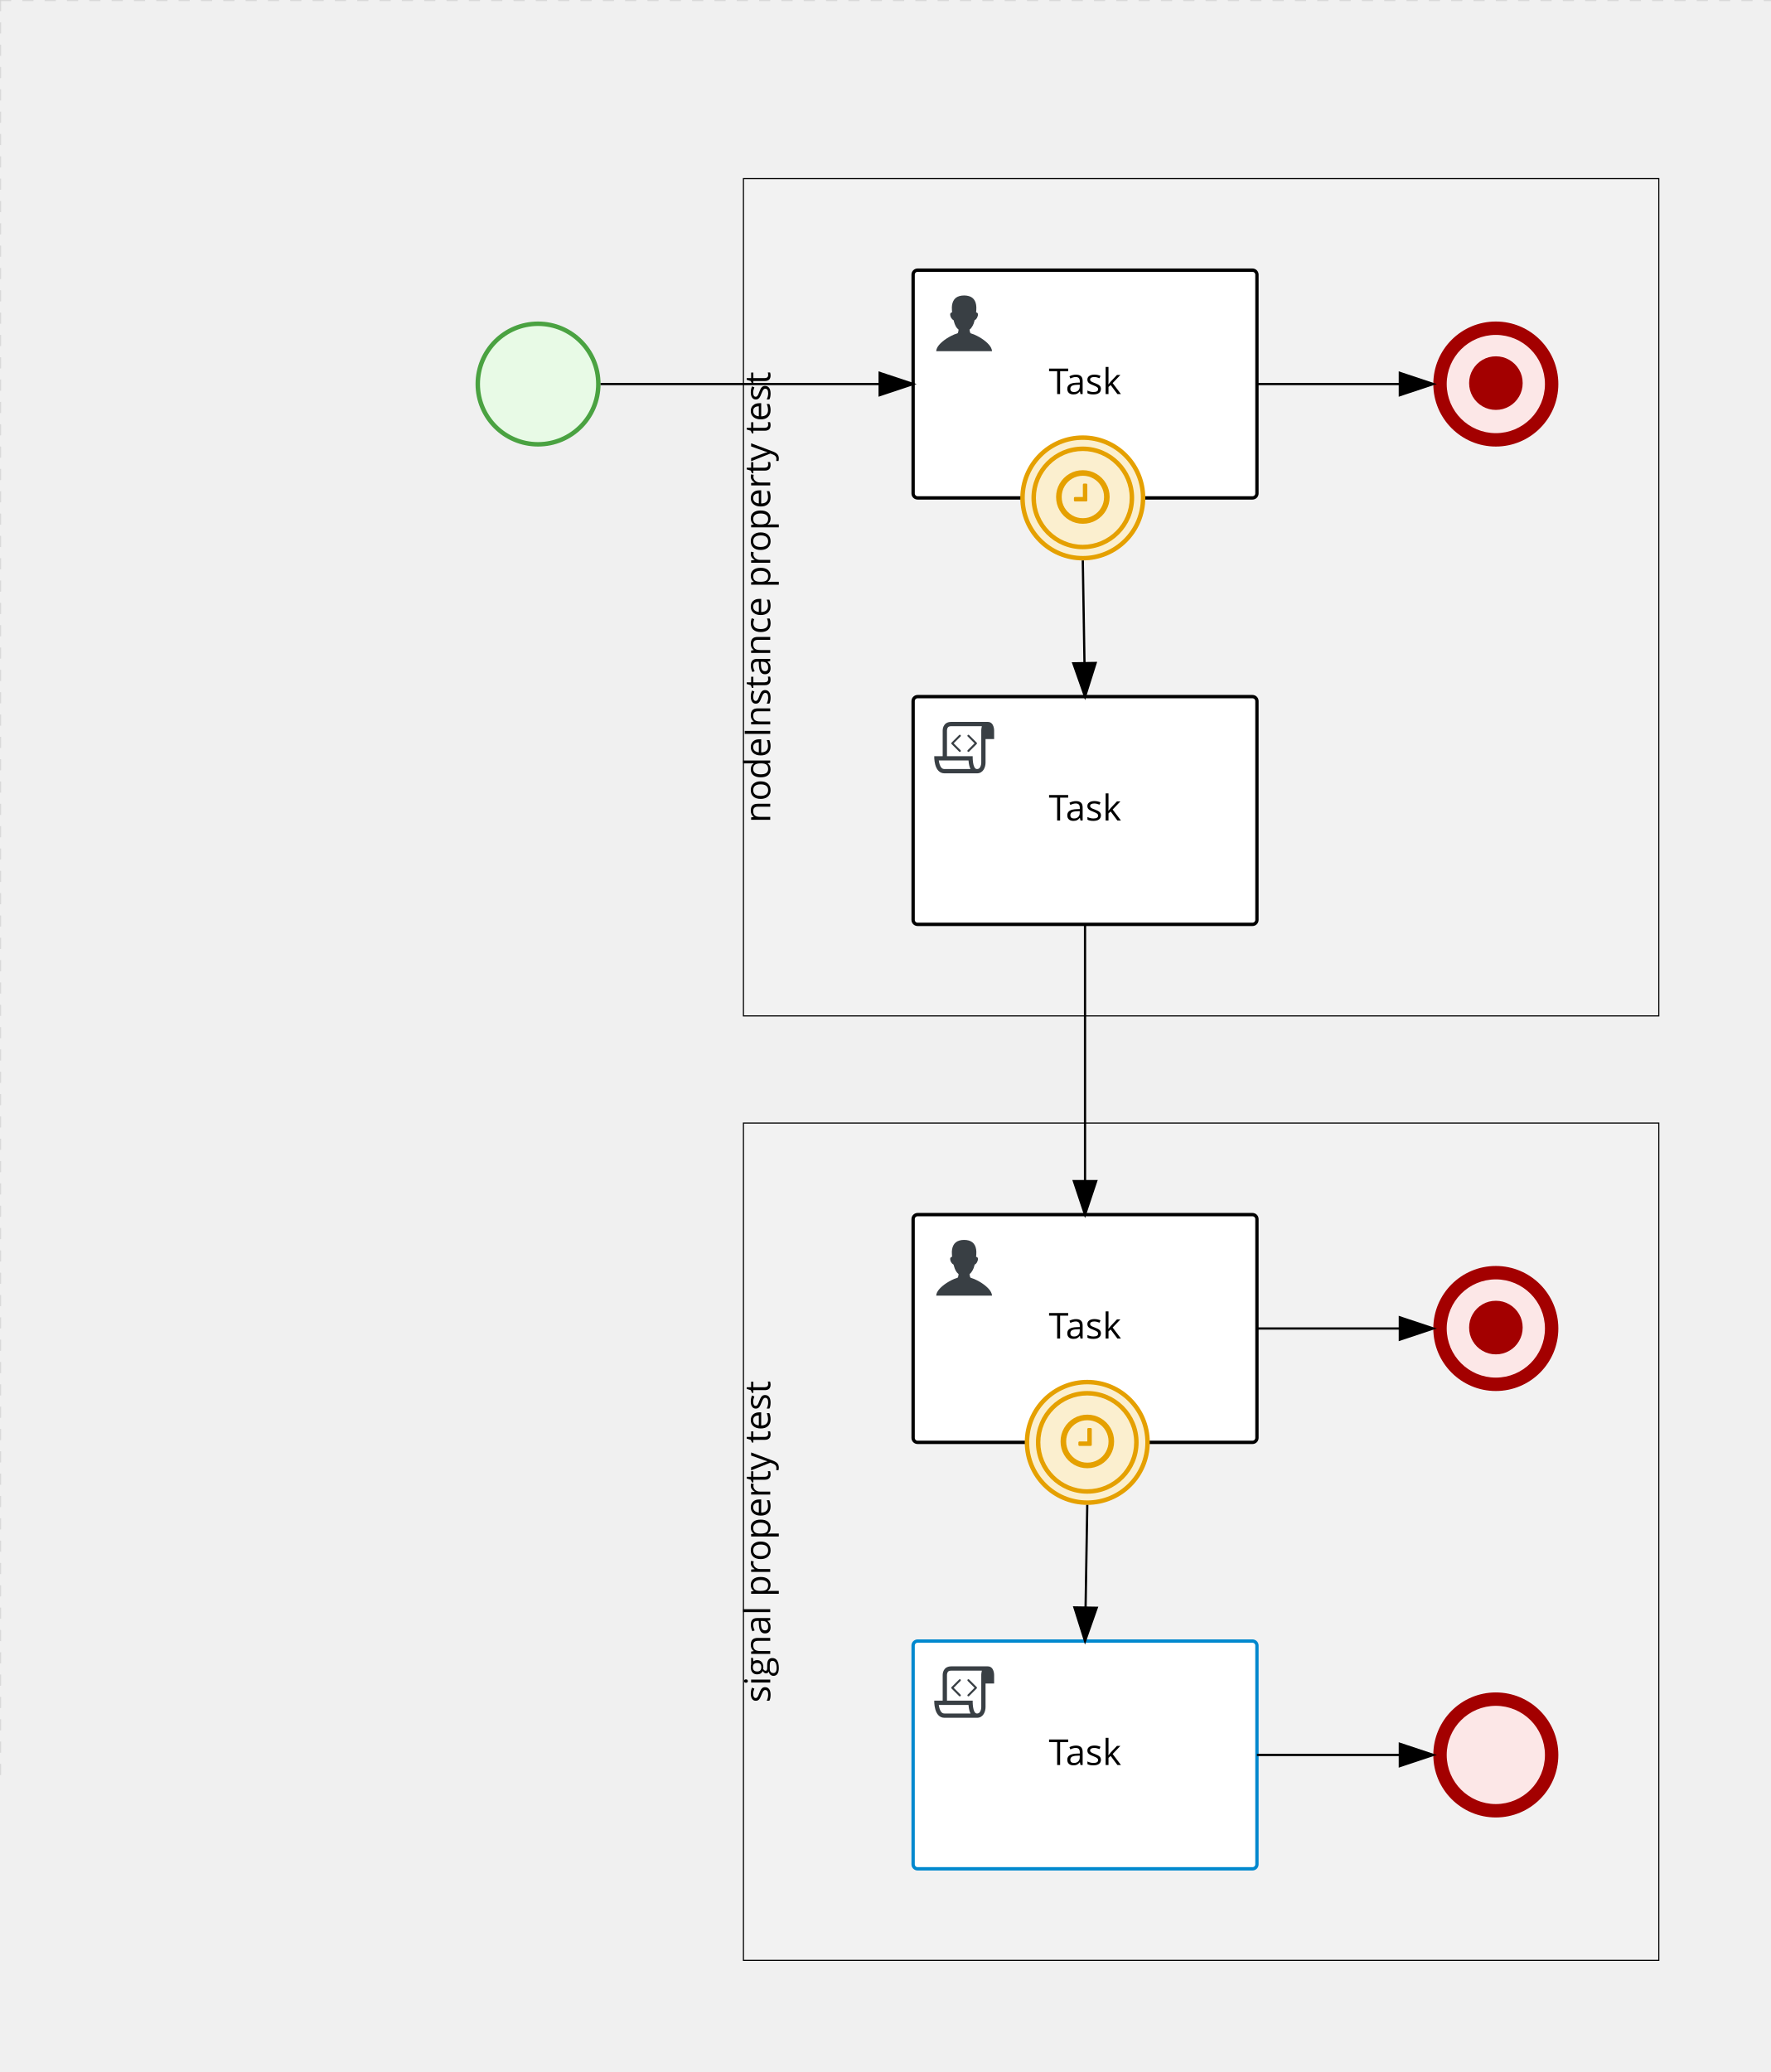
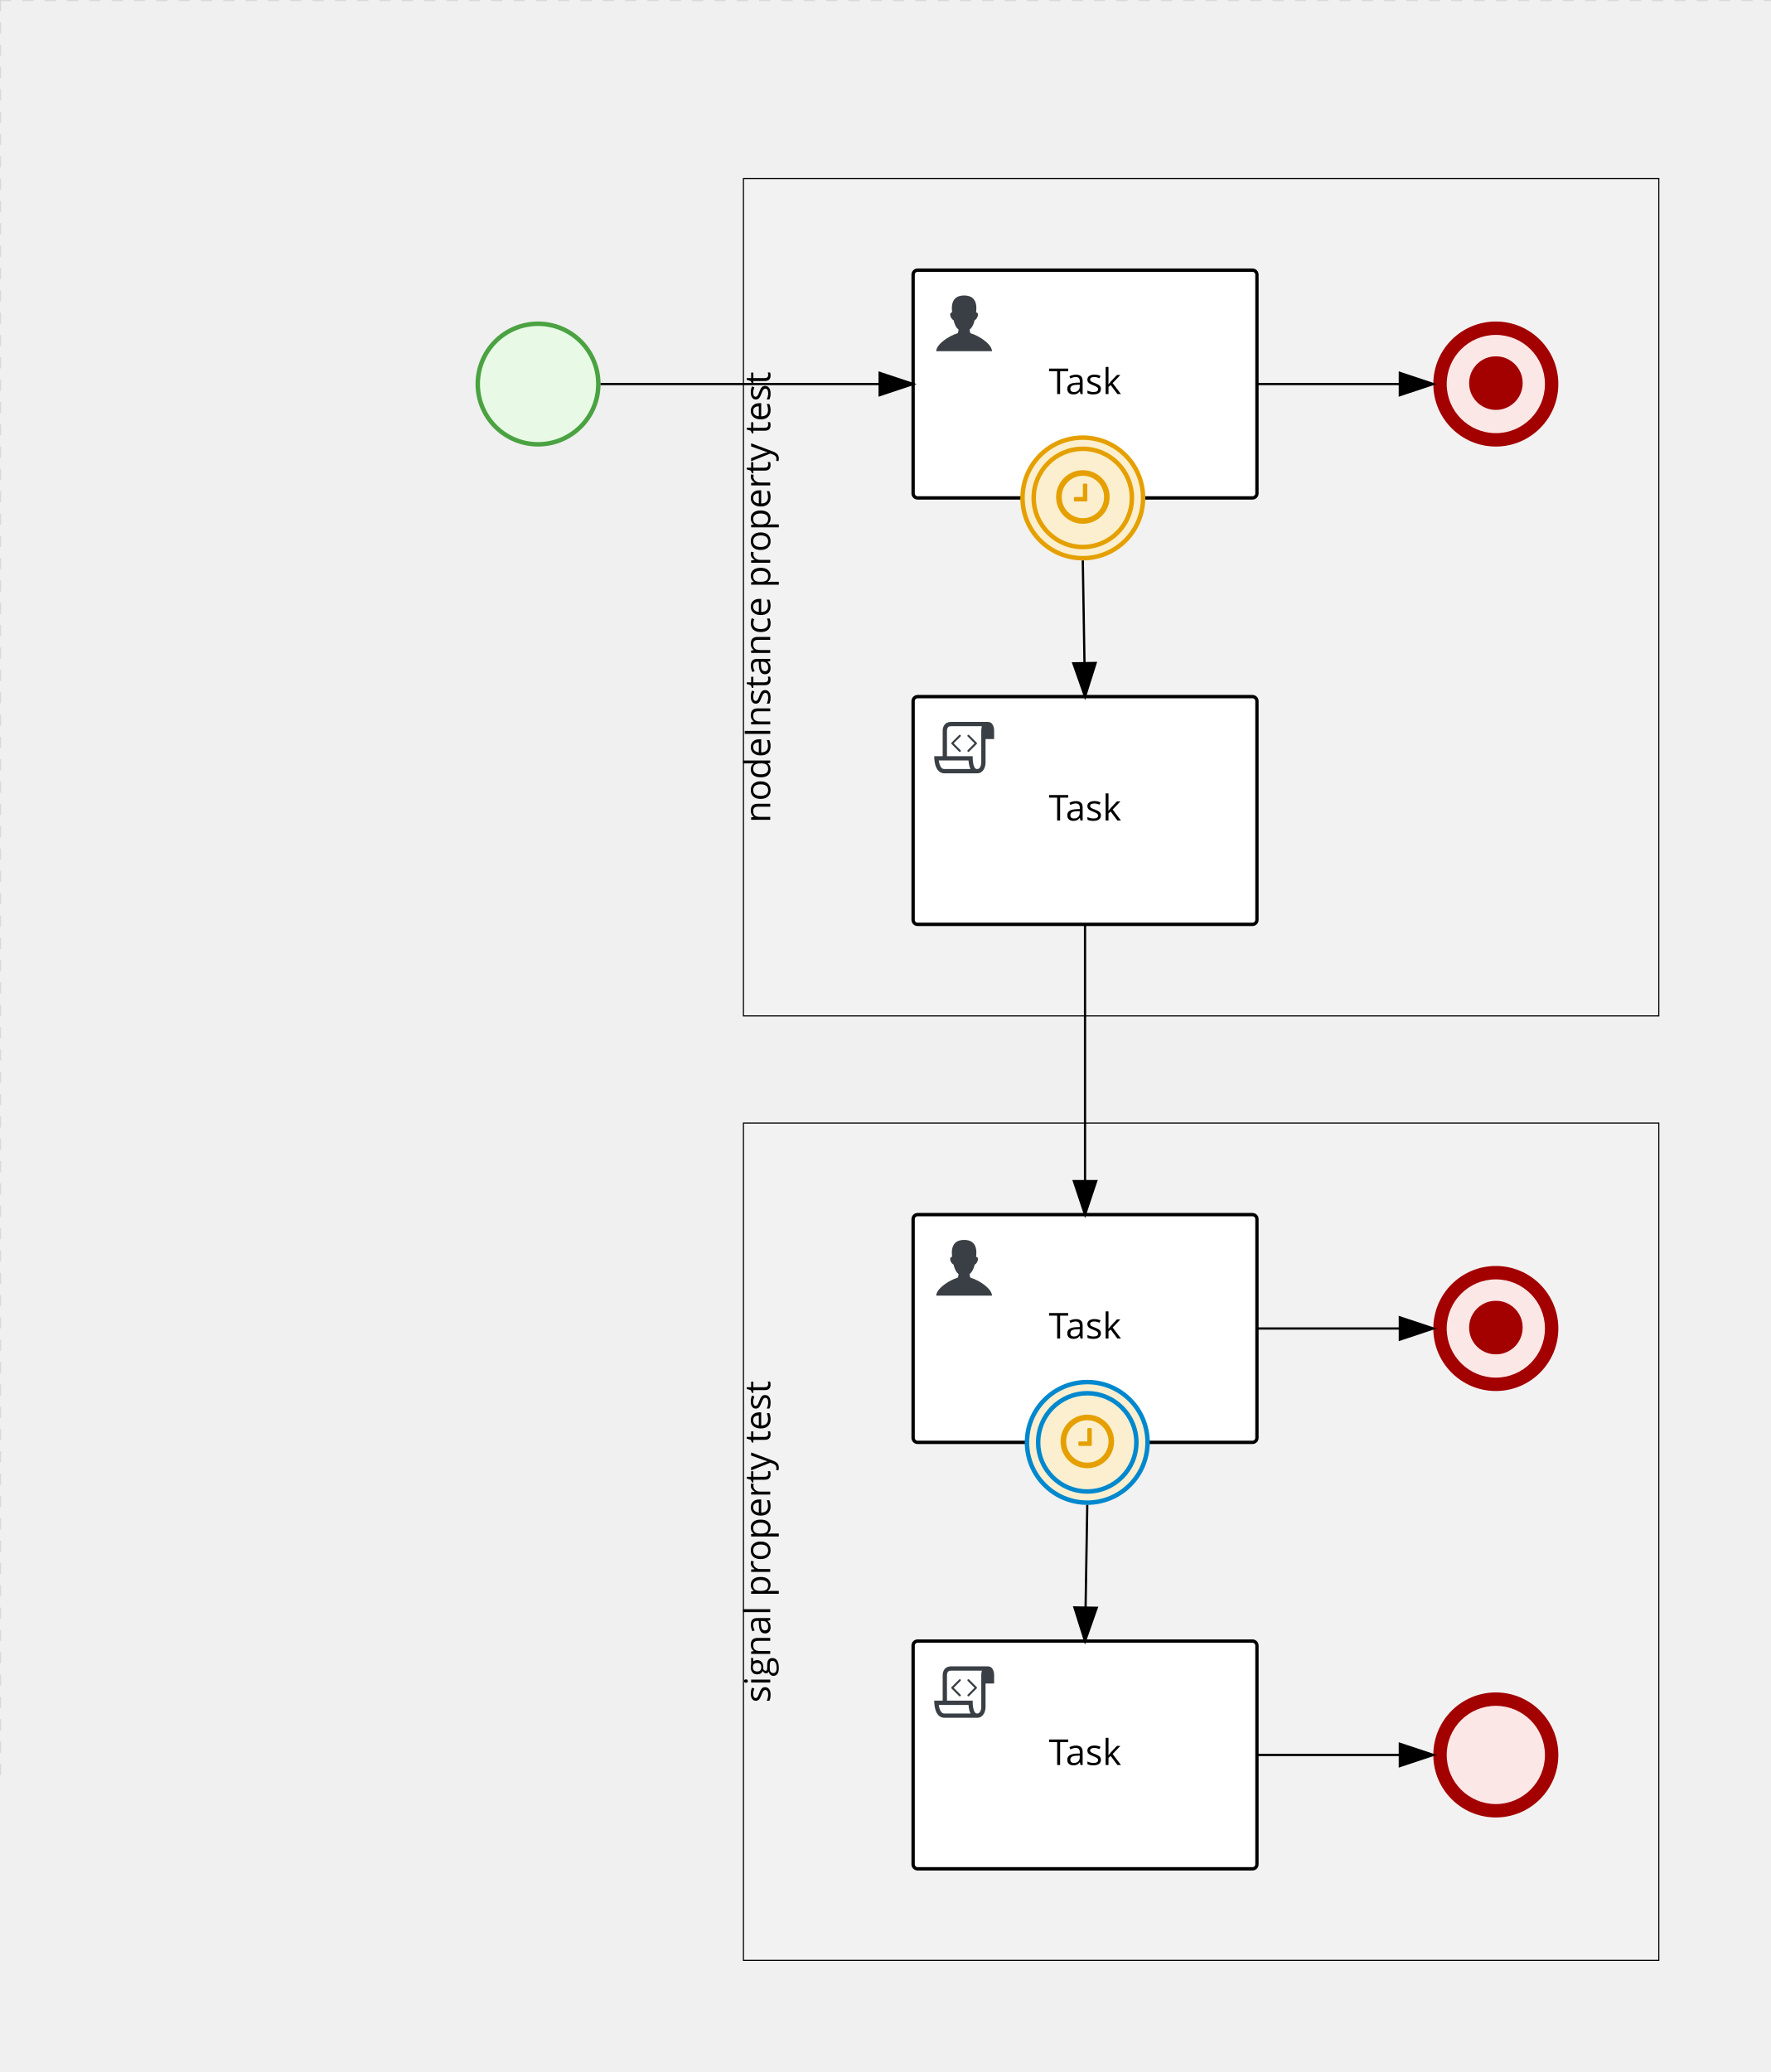
<svg xmlns="http://www.w3.org/2000/svg" version="1.1" width="793" height="928" viewBox="0 0 793 928">
  <defs />
  <g transform="matrix(1,0,0,1,0,0)">
    <g>
      <g>
        <g>
          <path fill="none" stroke="#d3d3d3" paint-order="fill stroke markers" d=" M 0 0 L 1200 0" stroke-miterlimit="10" stroke-opacity="0.8" stroke-dasharray="5" />
        </g>
        <g>
          <path fill="none" stroke="#d3d3d3" paint-order="fill stroke markers" d=" M 0 0 L 0 800" stroke-miterlimit="10" stroke-opacity="0.8" stroke-dasharray="5" />
        </g>
      </g>
      <g id="_D3B80746-42D1-4634-BA1F-7FD68D2886F9" bpmn2nodeid="_D3B80746-42D1-4634-BA1F-7FD68D2886F9" transform="matrix(1,0,0,1,333,503)">
        <g>
          <path fill="none" stroke="none" />
        </g>
        <g transform="matrix(1,0,0,1,0,0)">
          <path fill="#f2f2f2" stroke="none" id="_D3B80746-42D1-4634-BA1F-7FD68D2886F9?shapeType=BACKGROUND" paint-order="stroke fill markers" d=" M 0 0 L 410 0 L 410 375 L 0 375 L 0 0 Z Z" />
        </g>
        <g transform="matrix(1,0,0,1,0,0)">
          <path fill="none" stroke="rgb(0,0,0)" id="_D3B80746-42D1-4634-BA1F-7FD68D2886F9?shapeType=BORDER&amp;renderType=STROKE" paint-order="fill stroke markers" d=" M 0 0 L 410 0 L 410 375 L 0 375 L 0 0 Z Z" stroke-miterlimit="10" stroke-width="0.5" stroke-dasharray="" />
        </g>
        <g transform="matrix(-1.8369701987210297e-16,-1,1,-1.8369701987210297e-16,0,259.5664)">
          <text fill="#000000" stroke="none" font-family="Open Sans" font-size="12pt" font-style="normal" font-weight="normal" text-decoration="normal" x="72.066" y="12" text-anchor="middle" dominant-baseline="alphabetic">signal property test</text>
        </g>
        <g id="_9A8A3828-D0EF-467F-A0CE-501C0E5E9DFE" bpmn2nodeid="_9A8A3828-D0EF-467F-A0CE-501C0E5E9DFE" transform="matrix(1,0,0,1,309,64)">
          <g>
            <path fill="none" stroke="none" />
          </g>
          <g transform="matrix(0.125,0,0,0.125,0,0)">
            <g transform="matrix(1,0,0,1,0,0)">
              <path fill="#fce7e7" stroke="none" id="_9A8A3828-D0EF-467F-A0CE-501C0E5E9DFE?shapeType=BACKGROUND" paint-order="stroke fill markers" d=" M 0 0 M 444 224 C 444 263.9 434.2 300.8 414.4 334.5 C 394.7 368.2 368 394.9 334.4 414.5 C 300.8 434.1 263.9 444 224 444 C 184.1 444 147.2 434.2 113.5 414.4 C 79.8 394.7 53.1 368 33.5 334.4 C 13.9 300.8 4 263.9 4 224 C 4 184.1 13.8 147.2 33.6 113.5 C 53.4 79.8 80.1 53.1 113.6 33.5 C 147.1 13.9 184.1 4 224 4 C 263.9 4 300.8 13.8 334.5 33.6 C 368.2 53.4 394.9 80.1 414.5 113.6 C 434.1 147.1 444 184.1 444 224 Z" />
            </g>
            <g>
              <g transform="matrix(1,0,0,1,0,0)">
                <g transform="matrix(1,0,0,1,0,0)">
                  <path fill="#a30000" stroke="none" id="_9A8A3828-D0EF-467F-A0CE-501C0E5E9DFE?shapeType=BORDER&amp;renderType=FILL" paint-order="stroke fill markers" d=" M 0 0 M 224 0 C 100.3 0 0 100.3 0 224 C 0 347.7 100.3 448 224 448 C 347.7 448 448 347.7 448 224 C 448 100.3 347.7 0 224 0 Z M 0 0 M 224 400 C 126.8 400 48 321.2 48 224 C 48 126.8 126.8 48 224 48 C 321.2 48 400 126.8 400 224 C 400 321.2 321.2 400 224 400 Z" />
                </g>
              </g>
            </g>
            <g>
              <g transform="matrix(1,0,0,1,0,0)">
                <g transform="matrix(1,0,0,1,0,0)">
                  <path fill="#a30000" stroke="none" id="_9A8A3828-D0EF-467F-A0CE-501C0E5E9DFEundefined" paint-order="stroke fill markers" d=" M 0 0 M 320.2 220.7 C 320.2 238.1 315.9 254.2 307.3 268.9 C 298.7 283.6 287.1 295.3 272.4 303.8 C 257.7 312.4 241.6 316.7 224.2 316.7 C 206.8 316.7 190.7 312.4 176 303.8 C 161.3 295.2 149.7 283.6 141.1 268.9 C 132.5 254.2 128.3 238.1 128.3 220.7 C 128.3 203.3 132.6 187.2 141.2 172.5 C 149.8 157.8 161.4 146.1 176.1 137.5 C 190.8 128.9 206.9 124.7 224.3 124.7 C 241.7 124.7 257.8 129 272.5 137.6 C 287.2 146.2 298.9 157.9 307.4 172.5 C 316 187.2 320.2 203.3 320.2 220.7 Z" />
                </g>
              </g>
            </g>
          </g>
          <g transform="matrix(1,0,0,1,28,61)" />
        </g>
        <g id="_34F0131A-9CBF-40B0-BF61-0DC868218666" bpmn2nodeid="_34F0131A-9CBF-40B0-BF61-0DC868218666" transform="matrix(1,0,0,1,309,255)">
          <g>
            <path fill="none" stroke="none" />
          </g>
          <g transform="matrix(0.125,0,0,0.125,0,0)">
            <g transform="matrix(1,0,0,1,0,0)">
              <path fill="#fce7e7" stroke="none" id="_34F0131A-9CBF-40B0-BF61-0DC868218666?shapeType=BACKGROUND" paint-order="stroke fill markers" d=" M 0 0 M 444 224 C 444 263.9 434.2 300.8 414.4 334.5 C 394.7 368.2 368 394.9 334.4 414.5 C 300.8 434.1 263.9 444 224 444 C 184.1 444 147.2 434.2 113.5 414.4 C 79.8 394.7 53.1 368 33.5 334.4 C 13.9 300.8 4 263.9 4 224 C 4 184.1 13.8 147.2 33.6 113.5 C 53.4 79.8 80.1 53.1 113.6 33.5 C 147.1 13.9 184.1 4 224 4 C 263.9 4 300.8 13.8 334.5 33.6 C 368.2 53.4 394.9 80.1 414.5 113.6 C 434.1 147.1 444 184.1 444 224 Z" />
            </g>
            <g>
              <g transform="matrix(1,0,0,1,0,0)">
                <g transform="matrix(1,0,0,1,0,0)">
                  <path fill="#a30000" stroke="none" id="_34F0131A-9CBF-40B0-BF61-0DC868218666?shapeType=BORDER&amp;renderType=FILL" paint-order="stroke fill markers" d=" M 0 0 M 224 0 C 100.3 0 0 100.3 0 224 C 0 347.7 100.3 448 224 448 C 347.7 448 448 347.7 448 224 C 448 100.3 347.7 0 224 0 Z M 0 0 M 224 400 C 126.8 400 48 321.2 48 224 C 48 126.8 126.8 48 224 48 C 321.2 48 400 126.8 400 224 C 400 321.2 321.2 400 224 400 Z" />
                </g>
              </g>
            </g>
          </g>
          <g transform="matrix(1,0,0,1,28,61)" />
        </g>
        <g id="_970E91A5-D7BC-4A0C-9597-D456C9F27014" bpmn2nodeid="_970E91A5-D7BC-4A0C-9597-D456C9F27014" transform="matrix(1,0,0,1,76,41)">
          <g>
            <path fill="none" stroke="none" />
          </g>
          <g transform="matrix(1,0,0,1,0,0)">
            <path fill="#ffffff" stroke="none" id="_970E91A5-D7BC-4A0C-9597-D456C9F27014?shapeType=BACKGROUND" paint-order="stroke fill markers" d=" M 2 0 L 152 0 L 152 0 A 2 2 0 0 1 154 2 L 154 100 L 154 100 A 2 2 0 0 1 152 102 L 2 102 L 2 102 A 2 2 0 0 1 0 100 L 0 2 L 0 2 A 2 2 0 0 1 2 0 Z" />
          </g>
          <g transform="matrix(1,0,0,1,0,0)">
            <path fill="none" stroke="rgb(0,0,0)" id="_970E91A5-D7BC-4A0C-9597-D456C9F27014?shapeType=BORDER&amp;renderType=STROKE" paint-order="fill stroke markers" d=" M 2 0 L 152 0 L 152 0 A 2 2 0 0 1 154 2 L 154 100 L 154 100 A 2 2 0 0 1 152 102 L 2 102 L 2 102 A 2 2 0 0 1 0 100 L 0 2 L 0 2 A 2 2 0 0 1 2 0 Z" stroke-miterlimit="10" stroke-width="1.5" stroke-dasharray="" />
          </g>
          <g>
            <g transform="matrix(0.06,0,0,0.06,9.4,9.4)">
              <g transform="matrix(1,0,0,1,0,0)">
                <path fill="#393f44" stroke="none" id="_970E91A5-D7BC-4A0C-9597-D456C9F27014undefined" paint-order="stroke fill markers" d=" M 0 0 M 16 445.21 C 16 440.869 18.784 431.129 22.001 424.217 C 35.768 394.64 77.283 359.28 129 333.084 C 144.516 325.224 157.347 319.964 167.807 317.174 C 171.932 316.074 175.729 314.414 176.525 313.363 C 178.894 310.234 180.914 302.908 181.727 294.5 L 182.5 286.5 L 178.507 283.455 C 166.303 274.146 154.284 251.678 148.04 226.5 C 145.611 216.707 145.056 215.462 142.984 215.158 C 141.703 214.97 138.083 212.243 134.939 209.099 C 123.233 197.393 116.891 177.376 121.44 166.49 C 123.002 162.751 128.155 159.01 131.75 159.004 C 134.448 159 134.471 158.603 132.914 138.788 C 130.927 113.496 134.279 92.265 143.132 74.076 C 152.232 55.38 167.569 42.882 189.049 36.66 C 210.203 30.532 237.797 30.532 258.951 36.66 C 300.042 48.563 318.958 83.806 314.955 141 C 314.32 150.075 313.624 157.788 313.409 158.14 C 313.194 158.493 314.575 159.073 316.479 159.43 C 328.929 161.766 330.986 177.018 321.496 196.621 C 316.903 206.109 309.357 214.508 304.817 215.185 C 303.023 215.453 302.293 217.146 299.943 226.5 C 296.659 239.567 294.474 245.305 287.948 257.995 C 282.491 268.606 273.035 281.109 268.108 284.229 L 264.871 286.278 L 265.518 292.889 C 266.345 301.33 268.639 309.871 270.877 312.837 C 272.067 314.415 275.002 315.79 280.063 317.139 C 291.069 320.075 303.617 325.274 321 334.102 C 369.815 358.891 410.848 393.758 425.032 422.5 C 429.07 430.682 432 440.232 432 445.21 L 432 448 L 224 448 L 16 448 L 16 445.21 Z" />
              </g>
            </g>
          </g>
          <g transform="matrix(1,0,0,1,4.04,13.68)">
            <g transform="matrix(0.04,0,0,0.04,63.36,69.12)">
              <g transform="matrix(1,0,0,1,0,0)">
                <path fill="none" stroke="none" />
              </g>
              <g transform="matrix(1,0,0,1,0,0)">
                <path fill="none" stroke="none" />
              </g>
            </g>
          </g>
          <g transform="matrix(1,0,0,1,60.75,43.5)">
            <text fill="#000000" stroke="none" font-family="Open Sans" font-size="12pt" font-style="normal" font-weight="normal" text-decoration="normal" x="16.25" y="12" text-anchor="middle" dominant-baseline="alphabetic">Task</text>
          </g>
          <g id="_5B5702B3-6EA0-4B9F-A94A-BE657883854D" bpmn2nodeid="_5B5702B3-6EA0-4B9F-A94A-BE657883854D" transform="matrix(1,0,0,1,50,74)">
            <g>
              <path fill="none" stroke="none" />
            </g>
            <g transform="matrix(0.125,0,0,0.125,0,0)">
              <g transform="matrix(1,0,0,1,0,0)">
                <path fill="#fbefcf" stroke="none" id="_5B5702B3-6EA0-4B9F-A94A-BE657883854D?shapeType=BACKGROUND" paint-order="stroke fill markers" d=" M 0 0 M 444 224 C 444 263.9 434.2 300.8 414.4 334.5 C 394.7 368.2 368 394.9 334.4 414.5 C 300.8 434.1 263.9 444 224 444 C 184.1 444 147.2 434.2 113.5 414.4 C 79.8 394.7 53.1 368 33.5 334.4 C 13.9 300.8 4 263.9 4 224 C 4 184.1 13.8 147.2 33.6 113.5 C 53.4 79.8 80.1 53.1 113.6 33.5 C 147.1 13.9 184.1 4 224 4 C 263.9 4 300.8 13.8 334.5 33.6 C 368.2 53.4 394.9 80.1 414.5 113.6 C 434.1 147.1 444 184.1 444 224 Z" />
              </g>
              <g>
                <g transform="matrix(1,0,0,1,0,0)">
                  <g transform="matrix(1,0,0,1,0,0)">
-                     <path fill="rgb(229,160,0)" stroke="none" id="_5B5702B3-6EA0-4B9F-A94A-BE657883854D?shapeType=BORDER&amp;renderType=FILL" paint-order="stroke fill markers" d=" M 0 0 M 224 408 C 122.5 408 40 325.5 40 224 C 40 122.5 122.5 40 224 40 C 325.5 40 408 122.5 408 224 C 408 325.5 325.5 408 224 408 Z M 0 0 M 224 56 C 131.4 56 56 131.4 56 224 C 56 316.6 131.4 392 224 392 C 316.6 392 392 316.6 392 224 C 392 131.4 316.6 56 224 56 Z M 0 0 M 224 16 C 252.1 16 279.3 21.5 305 32.3 C 329.8 42.8 352 57.8 371.1 76.9 C 390.2 96 405.2 118.3 415.7 143 C 426.5 168.6 432 195.9 432 224 C 432 252.1 426.5 279.3 415.7 305 C 405.2 329.8 390.2 352 371.1 371.1 C 352 390.2 329.7 405.2 305 415.7 C 279.4 426.5 252.1 432 224 432 C 195.9 432 168.7 426.5 143 415.7 C 118.2 405.2 96 390.2 76.9 371.1 C 57.8 352 42.8 329.7 32.3 305 C 21.5 279.3 16 252.1 16 224 C 16 195.9 21.5 168.7 32.3 143 C 42.8 118.2 57.8 96 76.9 76.9 C 96 57.8 118.3 42.8 143 32.3 C 168.7 21.5 195.9 16 224 16 M 224 0 C 100.3 0 0 100.3 0 224 C 0 347.7 100.3 448 224 448 C 347.7 448 448 347.7 448 224 C 448 100.3 347.7 0 224 0 L 224 0 Z" />
+                     <path fill="rgb(0,136,206)" stroke="none" id="_5B5702B3-6EA0-4B9F-A94A-BE657883854D?shapeType=BORDER&amp;renderType=FILL" paint-order="stroke fill markers" d=" M 0 0 M 224 408 C 122.5 408 40 325.5 40 224 C 40 122.5 122.5 40 224 40 C 325.5 40 408 122.5 408 224 C 408 325.5 325.5 408 224 408 Z M 0 0 M 224 56 C 131.4 56 56 131.4 56 224 C 56 316.6 131.4 392 224 392 C 316.6 392 392 316.6 392 224 C 392 131.4 316.6 56 224 56 Z M 0 0 M 224 16 C 252.1 16 279.3 21.5 305 32.3 C 329.8 42.8 352 57.8 371.1 76.9 C 390.2 96 405.2 118.3 415.7 143 C 426.5 168.6 432 195.9 432 224 C 432 252.1 426.5 279.3 415.7 305 C 405.2 329.8 390.2 352 371.1 371.1 C 352 390.2 329.7 405.2 305 415.7 C 279.4 426.5 252.1 432 224 432 C 195.9 432 168.7 426.5 143 415.7 C 118.2 405.2 96 390.2 76.9 371.1 C 57.8 352 42.8 329.7 32.3 305 C 21.5 279.3 16 252.1 16 224 C 16 195.9 21.5 168.7 32.3 143 C 42.8 118.2 57.8 96 76.9 76.9 C 96 57.8 118.3 42.8 143 32.3 C 168.7 21.5 195.9 16 224 16 M 224 0 C 100.3 0 0 100.3 0 224 C 0 347.7 100.3 448 224 448 C 347.7 448 448 347.7 448 224 C 448 100.3 347.7 0 224 0 L 224 0 Z" />
                  </g>
                </g>
              </g>
              <g>
                <g transform="matrix(1,0,0,1,0,0)">
                  <g transform="matrix(1,0,0,1,0,0)">
                    <path fill="#e5a000" stroke="none" id="_5B5702B3-6EA0-4B9F-A94A-BE657883854Dundefined" paint-order="stroke fill markers" d=" M 0 0 M 240.2 176.7 L 240.2 232.7 C 240.2 233.9 239.8 234.8 239.1 235.6 C 238.4 236.4 237.4 236.7 236.2 236.7 L 196.2 236.7 C 195 236.7 194.1 236.3 193.3 235.6 C 192.5 234.9 192.2 233.9 192.2 232.7 L 192.2 224.7 C 192.2 223.5 192.6 222.6 193.3 221.8 C 194 221 195 220.7 196.2 220.7 L 224.2 220.7 L 224.2 176.7 C 224.2 175.5 224.6 174.6 225.3 173.8 C 226 173 227 172.7 228.2 172.7 L 236.2 172.7 C 237.3 172.7 238.3 173.1 239.1 173.8 C 239.9 174.5 240.2 175.5 240.2 176.7 Z M 0 0 M 300.2 220.7 C 300.2 206.9 296.8 194.2 290.1 182.6 C 283.3 171 274.1 161.7 262.5 154.9 C 250.8 148.1 238.1 144.7 224.3 144.7 C 210.5 144.7 197.8 148.1 186.2 154.9 C 174.6 161.7 165.4 170.9 158.6 182.5 C 151.8 194.1 148.4 206.9 148.4 220.7 C 148.4 234.5 151.8 247.2 158.5 258.8 C 165.3 270.4 174.6 279.7 186.2 286.5 C 197.8 293.3 210.5 296.7 224.3 296.7 C 238.1 296.7 250.8 293.3 262.4 286.5 C 274 279.7 283.3 270.5 290 258.9 C 296.8 247.2 300.2 234.5 300.2 220.7 Z M 0 0 M 320.2 220.7 C 320.2 238.1 315.9 254.2 307.3 268.9 C 298.7 283.6 287.1 295.3 272.4 303.8 C 257.7 312.4 241.6 316.7 224.2 316.7 C 206.8 316.7 190.7 312.4 176 303.8 C 161.3 295.2 149.7 283.6 141.1 268.9 C 132.5 254.2 128.3 238.1 128.3 220.7 C 128.3 203.3 132.6 187.2 141.2 172.5 C 149.8 157.8 161.4 146.1 176.1 137.5 C 190.8 128.9 206.9 124.7 224.3 124.7 C 241.7 124.7 257.8 129 272.5 137.6 C 287.2 146.2 298.9 157.9 307.4 172.5 C 316 187.2 320.2 203.3 320.2 220.7 Z" />
                  </g>
                </g>
              </g>
            </g>
            <g transform="matrix(1,0,0,1,28,61)" />
          </g>
        </g>
        <g id="_636511F7-259A-46DF-AB56-7854C787115D" bpmn2nodeid="_636511F7-259A-46DF-AB56-7854C787115D" transform="matrix(1,0,0,1,75.99998,232)">
          <g>
            <path fill="none" stroke="none" />
          </g>
          <g transform="matrix(1,0,0,1,0,0)">
            <path fill="#ffffff" stroke="none" id="_636511F7-259A-46DF-AB56-7854C787115D?shapeType=BACKGROUND" paint-order="stroke fill markers" d=" M 2 0 L 152 0 L 152 0 A 2 2 0 0 1 154 2 L 154 100 L 154 100 A 2 2 0 0 1 152 102 L 2 102 L 2 102 A 2 2 0 0 1 0 100 L 0 2 L 0 2 A 2 2 0 0 1 2 0 Z" />
          </g>
          <g transform="matrix(1,0,0,1,0,0)">
-             <path fill="none" stroke="rgb(0,136,206)" id="_636511F7-259A-46DF-AB56-7854C787115D?shapeType=BORDER&amp;renderType=STROKE" paint-order="fill stroke markers" d=" M 2 0 L 152 0 L 152 0 A 2 2 0 0 1 154 2 L 154 100 L 154 100 A 2 2 0 0 1 152 102 L 2 102 L 2 102 A 2 2 0 0 1 0 100 L 0 2 L 0 2 A 2 2 0 0 1 2 0 Z" stroke-miterlimit="10" stroke-width="1.5" stroke-dasharray="" />
+             <path fill="none" stroke="rgb(0,0,0)" id="_636511F7-259A-46DF-AB56-7854C787115D?shapeType=BORDER&amp;renderType=STROKE" paint-order="fill stroke markers" d=" M 2 0 L 152 0 L 152 0 A 2 2 0 0 1 154 2 L 154 100 L 154 100 A 2 2 0 0 1 152 102 L 2 102 L 2 102 A 2 2 0 0 1 0 100 L 0 2 L 0 2 A 2 2 0 0 1 2 0 Z" stroke-miterlimit="10" stroke-width="1.5" stroke-dasharray="" />
          </g>
          <g>
            <g transform="matrix(0.06,0,0,0.06,9.4,9.4)">
              <g transform="matrix(1,0,0,1,0,0)">
                <path fill="#393f44" stroke="none" id="_636511F7-259A-46DF-AB56-7854C787115Dundefined" paint-order="stroke fill markers" d=" M 0 0 M 197.3 130.2 C 194.4 127.3 189.6 127.3 186.7 130.2 L 130.2 186.7 C 127.3 189.6 127.3 194.4 130.2 197.3 L 186.7 253.8 C 188.1 255.3 190.1 256 192 256 C 193.9 256 195.9 255.3 197.3 253.7 C 200.2 250.8 200.2 246 197.3 243.1 L 146.2 192 L 197.3 140.8 C 200.2 137.9 200.2 133.1 197.3 130.2 Z" />
              </g>
              <g transform="matrix(1,0,0,1,0,0)">
                <path fill="#393f44" stroke="none" id="_636511F7-259A-46DF-AB56-7854C787115Dundefined" paint-order="stroke fill markers" d=" M 0 0 M 261.3 130.2 C 258.4 127.3 253.6 127.3 250.7 130.2 C 247.8 133.1 247.8 137.9 250.7 140.8 L 301.8 191.9 L 250.7 243 C 247.8 245.9 247.8 250.7 250.7 253.6 C 252.1 255.3 254.1 256 256 256 C 257.9 256 259.9 255.3 261.3 253.8 L 317.8 197.3 C 320.7 194.4 320.7 189.6 317.8 186.7 L 261.3 130.2 Z" />
              </g>
              <g transform="matrix(1,0,0,1,0,0)">
                <path fill="#393f44" stroke="none" id="_636511F7-259A-46DF-AB56-7854C787115Dundefined" paint-order="stroke fill markers" d=" M 0 0 M 400 32 C 400 32 152.8 32 128 32 C 62 32 64 96 64 96 L 64 288 L 1 288 C 1 288 -4 416 78 416 L 320 416 C 368 416 384 368 384 336 C 384 314.2 384 224.4 384 160 L 448 160 L 448 96 C 448 96 449 32 400 32 Z M 0 0 M 78 383.9 C 68.5 383.9 61.6 381.1 55.5 374.9 C 43.4 362.4 37.5 339.6 34.9 320 L 256.9 320 C 257.1 322.7 257.3 325.4 257.6 328.2 C 260 351.6 264.7 370.1 271.9 383.9 L 78 383.9 L 78 383.9 Z M 0 0 M 352 336 C 352 345.9 349.6 360.3 342.9 371 C 337.2 380.1 330.4 384 320 384 C 285 384 288 288 288 288 L 96 288 L 96 96 L 96 95.9 L 96 95.1 C 96 90.6 97.6 78.3 104.7 71.2 C 106.5 69.4 111.9 64 128 64 L 356.5 64 C 354.4 72.8 352.8 81.8 352.2 89.9 C 352.2 90.5 352.1 91.1 352.1 91.7 C 352.1 92 352.1 92.3 352.1 92.6 C 352 94.8 352 96 352 96 L 352 160 L 352 336 Z" />
              </g>
            </g>
          </g>
          <g transform="matrix(1,0,0,1,60.75002,43.5)">
            <text fill="#000000" stroke="none" font-family="Open Sans" font-size="12pt" font-style="normal" font-weight="normal" text-decoration="normal" x="16.25" y="12" text-anchor="middle" dominant-baseline="alphabetic">Task</text>
          </g>
        </g>
      </g>
      <g id="_1A3EC213-BE77-48E0-94EC-14BFB7BA444A" bpmn2nodeid="_1A3EC213-BE77-48E0-94EC-14BFB7BA444A" transform="matrix(1,0,0,1,0,0)">
        <g>
          <path fill="none" stroke="rgb(0,0,0)" paint-order="fill stroke markers" d=" M 563 595 L 627 595" stroke-miterlimit="10" stroke-dasharray="" />
        </g>
        <g transform="matrix(1,0,0,1,563,595)" />
        <g transform="matrix(6.123233995736766e-17,1,-1,6.123233995736766e-17,642,590)">
          <path fill="rgb(0,0,0)" stroke="rgb(0,0,0)" paint-order="fill stroke markers" d=" M 10 15 L 0 15 L 5 0 Z" stroke-miterlimit="10" stroke-dasharray="" />
        </g>
        <g transform="matrix(1,0,0,1,563,585)" />
      </g>
      <g id="_D5F56E0B-5426-492C-A22D-58CF77F3E2EE" bpmn2nodeid="_D5F56E0B-5426-492C-A22D-58CF77F3E2EE" transform="matrix(1,0,0,1,0,0)">
        <g>
          <path fill="none" stroke="rgb(0,0,0)" paint-order="fill stroke markers" d=" M 563 786 L 627 786" stroke-miterlimit="10" stroke-dasharray="" />
        </g>
        <g transform="matrix(1,0,0,1,563,786)" />
        <g transform="matrix(6.123233995736766e-17,1,-1,6.123233995736766e-17,642,781)">
          <path fill="rgb(0,0,0)" stroke="rgb(0,0,0)" paint-order="fill stroke markers" d=" M 10 15 L 0 15 L 5 0 Z" stroke-miterlimit="10" stroke-dasharray="" />
        </g>
        <g transform="matrix(1,0,0,1,563,776)" />
      </g>
      <g transform="matrix(1,0,0,1,333,503)" />
      <g transform="matrix(1,0,0,1,642,567)" />
      <g transform="matrix(1,0,0,1,642,758)" />
      <g id="_694CCFCA-EB36-4DD4-8274-1634EDD3CC56" bpmn2nodeid="_694CCFCA-EB36-4DD4-8274-1634EDD3CC56" transform="matrix(1,0,0,1,213,144)">
        <g>
          <path fill="none" stroke="none" />
        </g>
        <g transform="matrix(0.125,0,0,0.125,0,0)">
          <g transform="matrix(1,0,0,1,0,0)">
            <path fill="#e8fae6" stroke="none" id="_694CCFCA-EB36-4DD4-8274-1634EDD3CC56?shapeType=BACKGROUND" paint-order="stroke fill markers" d=" M 0 0 M 444 224 C 444 263.9 434.2 300.8 414.4 334.5 C 394.7 368.2 368 394.9 334.4 414.5 C 300.8 434.1 263.9 444 224 444 C 184.1 444 147.2 434.2 113.5 414.4 C 79.8 394.7 53.1 368 33.5 334.4 C 13.9 300.8 4 263.9 4 224 C 4 184.1 13.8 147.2 33.6 113.5 C 53.4 79.8 80.1 53.1 113.6 33.5 C 147.1 13.9 184.1 4 224 4 C 263.9 4 300.8 13.8 334.5 33.6 C 368.2 53.4 394.9 80.1 414.5 113.6 C 434.1 147.1 444 184.1 444 224 Z" />
          </g>
          <g>
            <g transform="matrix(1,0,0,1,0,0)">
              <g transform="matrix(1,0,0,1,0,0)">
                <path fill="rgb(74,162,65)" stroke="none" id="_694CCFCA-EB36-4DD4-8274-1634EDD3CC56?shapeType=BORDER&amp;renderType=FILL" paint-order="stroke fill markers" d=" M 0 0 M 224 0 C 100.3 0 0 100.3 0 224 C 0 347.7 100.3 448 224 448 C 347.7 448 448 347.7 448 224 C 448 100.3 347.7 0 224 0 Z M 0 0 M 224 432 C 109.1 432 16 338.9 16 224 C 16 109.1 109.1 16 224 16 C 338.9 16 432 109.1 432 224 C 432 338.9 338.9 432 224 432 Z" />
              </g>
            </g>
          </g>
        </g>
        <g transform="matrix(1,0,0,1,28,61)" />
      </g>
      <g transform="matrix(1,0,0,1,213,144)" />
      <g id="_1E57B2E0-8123-4CFF-AEDE-092A3C317815" bpmn2nodeid="_1E57B2E0-8123-4CFF-AEDE-092A3C317815" transform="matrix(1,0,0,1,333,80)">
        <g>
          <path fill="none" stroke="none" />
        </g>
        <g transform="matrix(1,0,0,1,0,0)">
          <path fill="#f2f2f2" stroke="none" id="_1E57B2E0-8123-4CFF-AEDE-092A3C317815?shapeType=BACKGROUND" paint-order="stroke fill markers" d=" M 0 0 L 410 0 L 410 375 L 0 375 L 0 0 Z Z" />
        </g>
        <g transform="matrix(1,0,0,1,0,0)">
          <path fill="none" stroke="rgb(0,0,0)" id="_1E57B2E0-8123-4CFF-AEDE-092A3C317815?shapeType=BORDER&amp;renderType=STROKE" paint-order="fill stroke markers" d=" M 0 0 L 410 0 L 410 375 L 0 375 L 0 0 Z Z" stroke-miterlimit="10" stroke-width="0.5" stroke-dasharray="" />
        </g>
        <g transform="matrix(-1.8369701987210297e-16,-1,1,-1.8369701987210297e-16,0,288.5312)">
          <text fill="#000000" stroke="none" font-family="Open Sans" font-size="12pt" font-style="normal" font-weight="normal" text-decoration="normal" x="101.031" y="12" text-anchor="middle" dominant-baseline="alphabetic">nodeInstance property test</text>
        </g>
        <g id="_EA58638F-A5EF-48EA-B402-C424BF3E28E6" bpmn2nodeid="_EA58638F-A5EF-48EA-B402-C424BF3E28E6" transform="matrix(1,0,0,1,76,41)">
          <g>
            <path fill="none" stroke="none" />
          </g>
          <g transform="matrix(1,0,0,1,0,0)">
            <path fill="#ffffff" stroke="none" id="_EA58638F-A5EF-48EA-B402-C424BF3E28E6?shapeType=BACKGROUND" paint-order="stroke fill markers" d=" M 2 0 L 152 0 L 152 0 A 2 2 0 0 1 154 2 L 154 100 L 154 100 A 2 2 0 0 1 152 102 L 2 102 L 2 102 A 2 2 0 0 1 0 100 L 0 2 L 0 2 A 2 2 0 0 1 2 0 Z" />
          </g>
          <g transform="matrix(1,0,0,1,0,0)">
            <path fill="none" stroke="rgb(0,0,0)" id="_EA58638F-A5EF-48EA-B402-C424BF3E28E6?shapeType=BORDER&amp;renderType=STROKE" paint-order="fill stroke markers" d=" M 2 0 L 152 0 L 152 0 A 2 2 0 0 1 154 2 L 154 100 L 154 100 A 2 2 0 0 1 152 102 L 2 102 L 2 102 A 2 2 0 0 1 0 100 L 0 2 L 0 2 A 2 2 0 0 1 2 0 Z" stroke-miterlimit="10" stroke-width="1.5" stroke-dasharray="" />
          </g>
          <g>
            <g transform="matrix(0.06,0,0,0.06,9.4,9.4)">
              <g transform="matrix(1,0,0,1,0,0)">
                <path fill="#393f44" stroke="none" id="_EA58638F-A5EF-48EA-B402-C424BF3E28E6undefined" paint-order="stroke fill markers" d=" M 0 0 M 16 445.21 C 16 440.869 18.784 431.129 22.001 424.217 C 35.768 394.64 77.283 359.28 129 333.084 C 144.516 325.224 157.347 319.964 167.807 317.174 C 171.932 316.074 175.729 314.414 176.525 313.363 C 178.894 310.234 180.914 302.908 181.727 294.5 L 182.5 286.5 L 178.507 283.455 C 166.303 274.146 154.284 251.678 148.04 226.5 C 145.611 216.707 145.056 215.462 142.984 215.158 C 141.703 214.97 138.083 212.243 134.939 209.099 C 123.233 197.393 116.891 177.376 121.44 166.49 C 123.002 162.751 128.155 159.01 131.75 159.004 C 134.448 159 134.471 158.603 132.914 138.788 C 130.927 113.496 134.279 92.265 143.132 74.076 C 152.232 55.38 167.569 42.882 189.049 36.66 C 210.203 30.532 237.797 30.532 258.951 36.66 C 300.042 48.563 318.958 83.806 314.955 141 C 314.32 150.075 313.624 157.788 313.409 158.14 C 313.194 158.493 314.575 159.073 316.479 159.43 C 328.929 161.766 330.986 177.018 321.496 196.621 C 316.903 206.109 309.357 214.508 304.817 215.185 C 303.023 215.453 302.293 217.146 299.943 226.5 C 296.659 239.567 294.474 245.305 287.948 257.995 C 282.491 268.606 273.035 281.109 268.108 284.229 L 264.871 286.278 L 265.518 292.889 C 266.345 301.33 268.639 309.871 270.877 312.837 C 272.067 314.415 275.002 315.79 280.063 317.139 C 291.069 320.075 303.617 325.274 321 334.102 C 369.815 358.891 410.848 393.758 425.032 422.5 C 429.07 430.682 432 440.232 432 445.21 L 432 448 L 224 448 L 16 448 L 16 445.21 Z" />
              </g>
            </g>
          </g>
          <g transform="matrix(1,0,0,1,4.04,13.68)">
            <g transform="matrix(0.04,0,0,0.04,63.36,69.12)">
              <g transform="matrix(1,0,0,1,0,0)">
                <path fill="none" stroke="none" />
              </g>
              <g transform="matrix(1,0,0,1,0,0)">
                <path fill="none" stroke="none" />
              </g>
            </g>
          </g>
          <g transform="matrix(1,0,0,1,60.75,43.5)">
            <text fill="#000000" stroke="none" font-family="Open Sans" font-size="12pt" font-style="normal" font-weight="normal" text-decoration="normal" x="16.25" y="12" text-anchor="middle" dominant-baseline="alphabetic">Task</text>
          </g>
          <g id="_5AB52A05-0105-41F2-AC09-F1820D390D23" bpmn2nodeid="_5AB52A05-0105-41F2-AC09-F1820D390D23" transform="matrix(1,0,0,1,48,74)">
            <g>
              <path fill="none" stroke="none" />
            </g>
            <g transform="matrix(0.125,0,0,0.125,0,0)">
              <g transform="matrix(1,0,0,1,0,0)">
                <path fill="#fbefcf" stroke="none" id="_5AB52A05-0105-41F2-AC09-F1820D390D23?shapeType=BACKGROUND" paint-order="stroke fill markers" d=" M 0 0 M 444 224 C 444 263.9 434.2 300.8 414.4 334.5 C 394.7 368.2 368 394.9 334.4 414.5 C 300.8 434.1 263.9 444 224 444 C 184.1 444 147.2 434.2 113.5 414.4 C 79.8 394.7 53.1 368 33.5 334.4 C 13.9 300.8 4 263.9 4 224 C 4 184.1 13.8 147.2 33.6 113.5 C 53.4 79.8 80.1 53.1 113.6 33.5 C 147.1 13.9 184.1 4 224 4 C 263.9 4 300.8 13.8 334.5 33.6 C 368.2 53.4 394.9 80.1 414.5 113.6 C 434.1 147.1 444 184.1 444 224 Z" />
              </g>
              <g>
                <g transform="matrix(1,0,0,1,0,0)">
                  <g transform="matrix(1,0,0,1,0,0)">
                    <path fill="rgb(229,160,0)" stroke="none" id="_5AB52A05-0105-41F2-AC09-F1820D390D23?shapeType=BORDER&amp;renderType=FILL" paint-order="stroke fill markers" d=" M 0 0 M 224 408 C 122.5 408 40 325.5 40 224 C 40 122.5 122.5 40 224 40 C 325.5 40 408 122.5 408 224 C 408 325.5 325.5 408 224 408 Z M 0 0 M 224 56 C 131.4 56 56 131.4 56 224 C 56 316.6 131.4 392 224 392 C 316.6 392 392 316.6 392 224 C 392 131.4 316.6 56 224 56 Z M 0 0 M 224 16 C 252.1 16 279.3 21.5 305 32.3 C 329.8 42.8 352 57.8 371.1 76.9 C 390.2 96 405.2 118.3 415.7 143 C 426.5 168.6 432 195.9 432 224 C 432 252.1 426.5 279.3 415.7 305 C 405.2 329.8 390.2 352 371.1 371.1 C 352 390.2 329.7 405.2 305 415.7 C 279.4 426.5 252.1 432 224 432 C 195.9 432 168.7 426.5 143 415.7 C 118.2 405.2 96 390.2 76.9 371.1 C 57.8 352 42.8 329.7 32.3 305 C 21.5 279.3 16 252.1 16 224 C 16 195.9 21.5 168.7 32.3 143 C 42.8 118.2 57.8 96 76.9 76.9 C 96 57.8 118.3 42.8 143 32.3 C 168.7 21.5 195.9 16 224 16 M 224 0 C 100.3 0 0 100.3 0 224 C 0 347.7 100.3 448 224 448 C 347.7 448 448 347.7 448 224 C 448 100.3 347.7 0 224 0 L 224 0 Z" />
                  </g>
                </g>
              </g>
              <g>
                <g transform="matrix(1,0,0,1,0,0)">
                  <g transform="matrix(1,0,0,1,0,0)">
                    <path fill="#e5a000" stroke="none" id="_5AB52A05-0105-41F2-AC09-F1820D390D23undefined" paint-order="stroke fill markers" d=" M 0 0 M 240.2 176.7 L 240.2 232.7 C 240.2 233.9 239.8 234.8 239.1 235.6 C 238.4 236.4 237.4 236.7 236.2 236.7 L 196.2 236.7 C 195 236.7 194.1 236.3 193.3 235.6 C 192.5 234.9 192.2 233.9 192.2 232.7 L 192.2 224.7 C 192.2 223.5 192.6 222.6 193.3 221.8 C 194 221 195 220.7 196.2 220.7 L 224.2 220.7 L 224.2 176.7 C 224.2 175.5 224.6 174.6 225.3 173.8 C 226 173 227 172.7 228.2 172.7 L 236.2 172.7 C 237.3 172.7 238.3 173.1 239.1 173.8 C 239.9 174.5 240.2 175.5 240.2 176.7 Z M 0 0 M 300.2 220.7 C 300.2 206.9 296.8 194.2 290.1 182.6 C 283.3 171 274.1 161.7 262.5 154.9 C 250.8 148.1 238.1 144.7 224.3 144.7 C 210.5 144.7 197.8 148.1 186.2 154.9 C 174.6 161.7 165.4 170.9 158.6 182.5 C 151.8 194.1 148.4 206.9 148.4 220.7 C 148.4 234.5 151.8 247.2 158.5 258.8 C 165.3 270.4 174.6 279.7 186.2 286.5 C 197.8 293.3 210.5 296.7 224.3 296.7 C 238.1 296.7 250.8 293.3 262.4 286.5 C 274 279.7 283.3 270.5 290 258.9 C 296.8 247.2 300.2 234.5 300.2 220.7 Z M 0 0 M 320.2 220.7 C 320.2 238.1 315.9 254.2 307.3 268.9 C 298.7 283.6 287.1 295.3 272.4 303.8 C 257.7 312.4 241.6 316.7 224.2 316.7 C 206.8 316.7 190.7 312.4 176 303.8 C 161.3 295.2 149.7 283.6 141.1 268.9 C 132.5 254.2 128.3 238.1 128.3 220.7 C 128.3 203.3 132.6 187.2 141.2 172.5 C 149.8 157.8 161.4 146.1 176.1 137.5 C 190.8 128.9 206.9 124.7 224.3 124.7 C 241.7 124.7 257.8 129 272.5 137.6 C 287.2 146.2 298.9 157.9 307.4 172.5 C 316 187.2 320.2 203.3 320.2 220.7 Z" />
                  </g>
                </g>
              </g>
            </g>
            <g transform="matrix(1,0,0,1,28,61)" />
          </g>
        </g>
        <g id="_5100FC95-3317-4BCB-A232-C98B08FEE542" bpmn2nodeid="_5100FC95-3317-4BCB-A232-C98B08FEE542" transform="matrix(1,0,0,1,75.99998,232)">
          <g>
            <path fill="none" stroke="none" />
          </g>
          <g transform="matrix(1,0,0,1,0,0)">
            <path fill="#ffffff" stroke="none" id="_5100FC95-3317-4BCB-A232-C98B08FEE542?shapeType=BACKGROUND" paint-order="stroke fill markers" d=" M 2 0 L 152 0 L 152 0 A 2 2 0 0 1 154 2 L 154 100 L 154 100 A 2 2 0 0 1 152 102 L 2 102 L 2 102 A 2 2 0 0 1 0 100 L 0 2 L 0 2 A 2 2 0 0 1 2 0 Z" />
          </g>
          <g transform="matrix(1,0,0,1,0,0)">
            <path fill="none" stroke="rgb(0,0,0)" id="_5100FC95-3317-4BCB-A232-C98B08FEE542?shapeType=BORDER&amp;renderType=STROKE" paint-order="fill stroke markers" d=" M 2 0 L 152 0 L 152 0 A 2 2 0 0 1 154 2 L 154 100 L 154 100 A 2 2 0 0 1 152 102 L 2 102 L 2 102 A 2 2 0 0 1 0 100 L 0 2 L 0 2 A 2 2 0 0 1 2 0 Z" stroke-miterlimit="10" stroke-width="1.5" stroke-dasharray="" />
          </g>
          <g>
            <g transform="matrix(0.06,0,0,0.06,9.4,9.4)">
              <g transform="matrix(1,0,0,1,0,0)">
                <path fill="#393f44" stroke="none" id="_5100FC95-3317-4BCB-A232-C98B08FEE542undefined" paint-order="stroke fill markers" d=" M 0 0 M 197.3 130.2 C 194.4 127.3 189.6 127.3 186.7 130.2 L 130.2 186.7 C 127.3 189.6 127.3 194.4 130.2 197.3 L 186.7 253.8 C 188.1 255.3 190.1 256 192 256 C 193.9 256 195.9 255.3 197.3 253.7 C 200.2 250.8 200.2 246 197.3 243.1 L 146.2 192 L 197.3 140.8 C 200.2 137.9 200.2 133.1 197.3 130.2 Z" />
              </g>
              <g transform="matrix(1,0,0,1,0,0)">
                <path fill="#393f44" stroke="none" id="_5100FC95-3317-4BCB-A232-C98B08FEE542undefined" paint-order="stroke fill markers" d=" M 0 0 M 261.3 130.2 C 258.4 127.3 253.6 127.3 250.7 130.2 C 247.8 133.1 247.8 137.9 250.7 140.8 L 301.8 191.9 L 250.7 243 C 247.8 245.9 247.8 250.7 250.7 253.6 C 252.1 255.3 254.1 256 256 256 C 257.9 256 259.9 255.3 261.3 253.8 L 317.8 197.3 C 320.7 194.4 320.7 189.6 317.8 186.7 L 261.3 130.2 Z" />
              </g>
              <g transform="matrix(1,0,0,1,0,0)">
                <path fill="#393f44" stroke="none" id="_5100FC95-3317-4BCB-A232-C98B08FEE542undefined" paint-order="stroke fill markers" d=" M 0 0 M 400 32 C 400 32 152.8 32 128 32 C 62 32 64 96 64 96 L 64 288 L 1 288 C 1 288 -4 416 78 416 L 320 416 C 368 416 384 368 384 336 C 384 314.2 384 224.4 384 160 L 448 160 L 448 96 C 448 96 449 32 400 32 Z M 0 0 M 78 383.9 C 68.5 383.9 61.6 381.1 55.5 374.9 C 43.4 362.4 37.5 339.6 34.9 320 L 256.9 320 C 257.1 322.7 257.3 325.4 257.6 328.2 C 260 351.6 264.7 370.1 271.9 383.9 L 78 383.9 L 78 383.9 Z M 0 0 M 352 336 C 352 345.9 349.6 360.3 342.9 371 C 337.2 380.1 330.4 384 320 384 C 285 384 288 288 288 288 L 96 288 L 96 96 L 96 95.9 L 96 95.1 C 96 90.6 97.6 78.3 104.7 71.2 C 106.5 69.4 111.9 64 128 64 L 356.5 64 C 354.4 72.8 352.8 81.8 352.2 89.9 C 352.2 90.5 352.1 91.1 352.1 91.7 C 352.1 92 352.1 92.3 352.1 92.6 C 352 94.8 352 96 352 96 L 352 160 L 352 336 Z" />
              </g>
            </g>
          </g>
          <g transform="matrix(1,0,0,1,60.75002,43.5)">
            <text fill="#000000" stroke="none" font-family="Open Sans" font-size="12pt" font-style="normal" font-weight="normal" text-decoration="normal" x="16.25" y="12" text-anchor="middle" dominant-baseline="alphabetic">Task</text>
          </g>
        </g>
        <g id="_277BB4E3-22A3-40A5-AF36-D2419C9E2649" bpmn2nodeid="_277BB4E3-22A3-40A5-AF36-D2419C9E2649" transform="matrix(1,0,0,1,309,64)">
          <g>
            <path fill="none" stroke="none" />
          </g>
          <g transform="matrix(0.125,0,0,0.125,0,0)">
            <g transform="matrix(1,0,0,1,0,0)">
              <path fill="#fce7e7" stroke="none" id="_277BB4E3-22A3-40A5-AF36-D2419C9E2649?shapeType=BACKGROUND" paint-order="stroke fill markers" d=" M 0 0 M 444 224 C 444 263.9 434.2 300.8 414.4 334.5 C 394.7 368.2 368 394.9 334.4 414.5 C 300.8 434.1 263.9 444 224 444 C 184.1 444 147.2 434.2 113.5 414.4 C 79.8 394.7 53.1 368 33.5 334.4 C 13.9 300.8 4 263.9 4 224 C 4 184.1 13.8 147.2 33.6 113.5 C 53.4 79.8 80.1 53.1 113.6 33.5 C 147.1 13.9 184.1 4 224 4 C 263.9 4 300.8 13.8 334.5 33.6 C 368.2 53.4 394.9 80.1 414.5 113.6 C 434.1 147.1 444 184.1 444 224 Z" />
            </g>
            <g>
              <g transform="matrix(1,0,0,1,0,0)">
                <g transform="matrix(1,0,0,1,0,0)">
                  <path fill="rgb(163,0,0)" stroke="none" id="_277BB4E3-22A3-40A5-AF36-D2419C9E2649?shapeType=BORDER&amp;renderType=FILL" paint-order="stroke fill markers" d=" M 0 0 M 224 0 C 100.3 0 0 100.3 0 224 C 0 347.7 100.3 448 224 448 C 347.7 448 448 347.7 448 224 C 448 100.3 347.7 0 224 0 Z M 0 0 M 224 400 C 126.8 400 48 321.2 48 224 C 48 126.8 126.8 48 224 48 C 321.2 48 400 126.8 400 224 C 400 321.2 321.2 400 224 400 Z" />
                </g>
              </g>
            </g>
            <g>
              <g transform="matrix(1,0,0,1,0,0)">
                <g transform="matrix(1,0,0,1,0,0)">
                  <path fill="#a30000" stroke="none" id="_277BB4E3-22A3-40A5-AF36-D2419C9E2649undefined" paint-order="stroke fill markers" d=" M 0 0 M 320.2 220.7 C 320.2 238.1 315.9 254.2 307.3 268.9 C 298.7 283.6 287.1 295.3 272.4 303.8 C 257.7 312.4 241.6 316.7 224.2 316.7 C 206.8 316.7 190.7 312.4 176 303.8 C 161.3 295.2 149.7 283.6 141.1 268.9 C 132.5 254.2 128.3 238.1 128.3 220.7 C 128.3 203.3 132.6 187.2 141.2 172.5 C 149.8 157.8 161.4 146.1 176.1 137.5 C 190.8 128.9 206.9 124.7 224.3 124.7 C 241.7 124.7 257.8 129 272.5 137.6 C 287.2 146.2 298.9 157.9 307.4 172.5 C 316 187.2 320.2 203.3 320.2 220.7 Z" />
                </g>
              </g>
            </g>
          </g>
          <g transform="matrix(1,0,0,1,28,61)" />
        </g>
      </g>
      <g id="_413292E4-38C8-49B2-A77A-A9919419CE3B" bpmn2nodeid="_413292E4-38C8-49B2-A77A-A9919419CE3B" transform="matrix(1,0,0,1,0,0)">
        <g>
          <path fill="none" stroke="rgb(0,0,0)" paint-order="fill stroke markers" d=" M 563 172 L 627 172" stroke-miterlimit="10" stroke-dasharray="" />
        </g>
        <g transform="matrix(1,0,0,1,563,172)" />
        <g transform="matrix(6.123233995736766e-17,1,-1,6.123233995736766e-17,642,167)">
          <path fill="rgb(0,0,0)" stroke="rgb(0,0,0)" paint-order="fill stroke markers" d=" M 10 15 L 0 15 L 5 0 Z" stroke-miterlimit="10" stroke-dasharray="" />
        </g>
        <g transform="matrix(1,0,0,1,563,162)" />
      </g>
      <g id="_74170E61-AC9C-4B2D-A5C4-059AE4B91A9F" bpmn2nodeid="_74170E61-AC9C-4B2D-A5C4-059AE4B91A9F" transform="matrix(1,0,0,1,0,0)">
        <g>
          <path fill="none" stroke="rgb(0,0,0)" paint-order="fill stroke markers" d=" M 269 172 L 394 172" stroke-miterlimit="10" stroke-dasharray="" />
        </g>
        <g transform="matrix(1,0,0,1,269,172)" />
        <g transform="matrix(6.123233995736766e-17,1,-1,6.123233995736766e-17,409,167)">
          <path fill="rgb(0,0,0)" stroke="rgb(0,0,0)" paint-order="fill stroke markers" d=" M 10 15 L 0 15 L 5 0 Z" stroke-miterlimit="10" stroke-dasharray="" />
        </g>
        <g transform="matrix(1,0,0,1,269,162)" />
      </g>
      <g id="_51616CE9-B9E2-4593-84D2-C2F2E96CDB48" bpmn2nodeid="_51616CE9-B9E2-4593-84D2-C2F2E96CDB48" transform="matrix(1,0,0,1,0,0)">
        <g>
          <path fill="none" stroke="rgb(0,0,0)" paint-order="fill stroke markers" d=" M 486 414 L 486 529" stroke-miterlimit="10" stroke-dasharray="" />
        </g>
        <g transform="matrix(1,0,0,1,486,414)" />
        <g transform="matrix(-1,1.2246467991473532e-16,-1.2246467991473532e-16,-1,491,544)">
          <path fill="rgb(0,0,0)" stroke="rgb(0,0,0)" paint-order="fill stroke markers" d=" M 10 15 L 0 15 L 5 0 Z" stroke-miterlimit="10" stroke-dasharray="" />
        </g>
        <g transform="matrix(1,0,0,1,496,479)" />
      </g>
      <g transform="matrix(1,0,0,1,333,80)" />
      <g transform="matrix(1,0,0,1,409,312)" />
      <g transform="matrix(1,0,0,1,642,144)" />
      <g id="_1E24600F-BB44-4522-9FB5-EC12D67E0434" bpmn2nodeid="_1E24600F-BB44-4522-9FB5-EC12D67E0434" transform="matrix(1,0,0,1,0,0)">
        <g>
          <path fill="none" stroke="rgb(0,0,0)" paint-order="fill stroke markers" d=" M 487 674 L 486.246 720.002" stroke-miterlimit="10" stroke-dasharray="" />
        </g>
        <g transform="matrix(1,0,0,1,487,674)" />
        <g transform="matrix(-0.9998657,-0.01639124,0.01639124,-0.9998657,490.9993,735.082)">
          <path fill="rgb(0,0,0)" stroke="rgb(0,0,0)" paint-order="fill stroke markers" d=" M 10 15 L 0 15 L 5 0 Z" stroke-miterlimit="10" stroke-dasharray="" />
        </g>
        <g transform="matrix(1,0,0,1,495.9987,704.3361)" />
      </g>
      <g transform="matrix(1,0,0,1,409,544)" />
      <g id="_D6F3A3AE-65CF-4EBA-8EF2-2EB076398736" bpmn2nodeid="_D6F3A3AE-65CF-4EBA-8EF2-2EB076398736" transform="matrix(1,0,0,1,0,0)">
        <g>
          <path fill="none" stroke="rgb(0,0,0)" paint-order="fill stroke markers" d=" M 485 251 L 485.754 297.002" stroke-miterlimit="10" stroke-dasharray="" />
        </g>
        <g transform="matrix(1,0,0,1,485,251)" />
        <g transform="matrix(-0.9998657,0.01639124,-0.01639124,-0.9998657,490.9993,311.918)">
          <path fill="rgb(0,0,0)" stroke="rgb(0,0,0)" paint-order="fill stroke markers" d=" M 10 15 L 0 15 L 5 0 Z" stroke-miterlimit="10" stroke-dasharray="" />
        </g>
        <g transform="matrix(1,0,0,1,494.9987,281.3361)" />
      </g>
      <g transform="matrix(1,0,0,1,409,121)" />
+       <g transform="matrix(1,0,0,1,409,735)" />
      <g transform="matrix(1,0,0,1,457,195)" />
      <g transform="matrix(1,0,0,1,459,618)" />
-       <g transform="matrix(1,0,0,1,409,735)" />
    </g>
  </g>
</svg>
